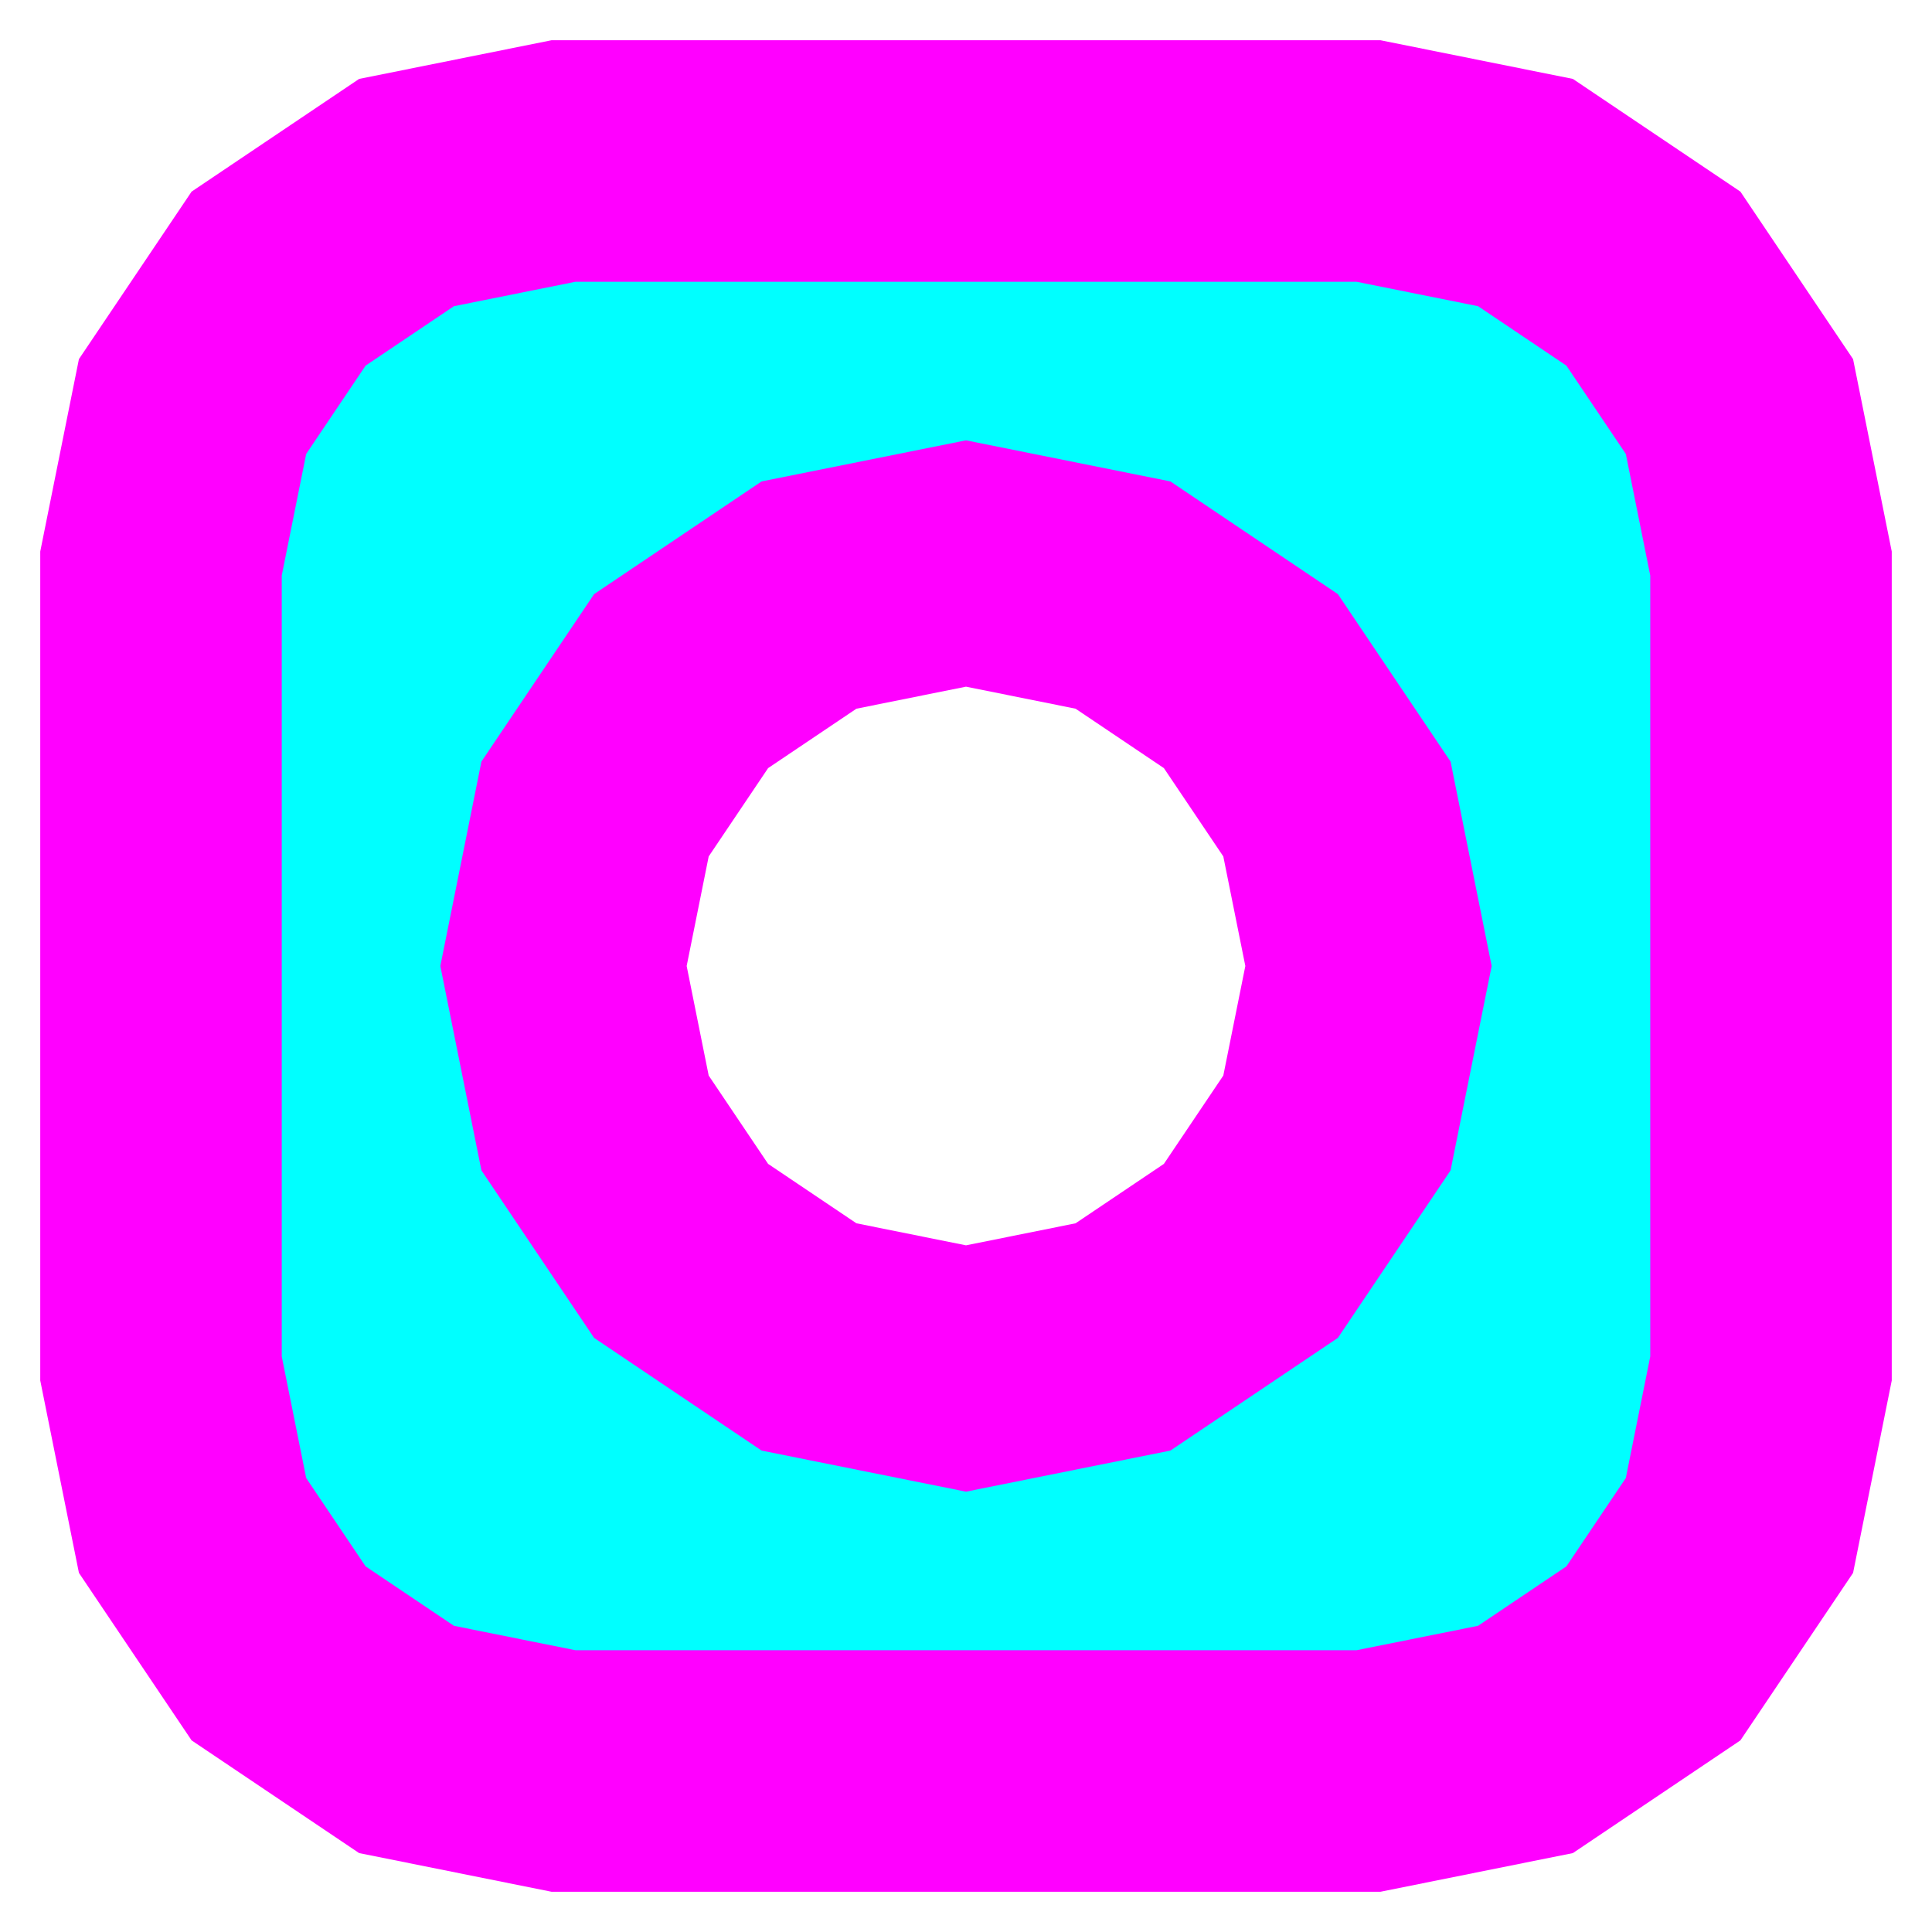
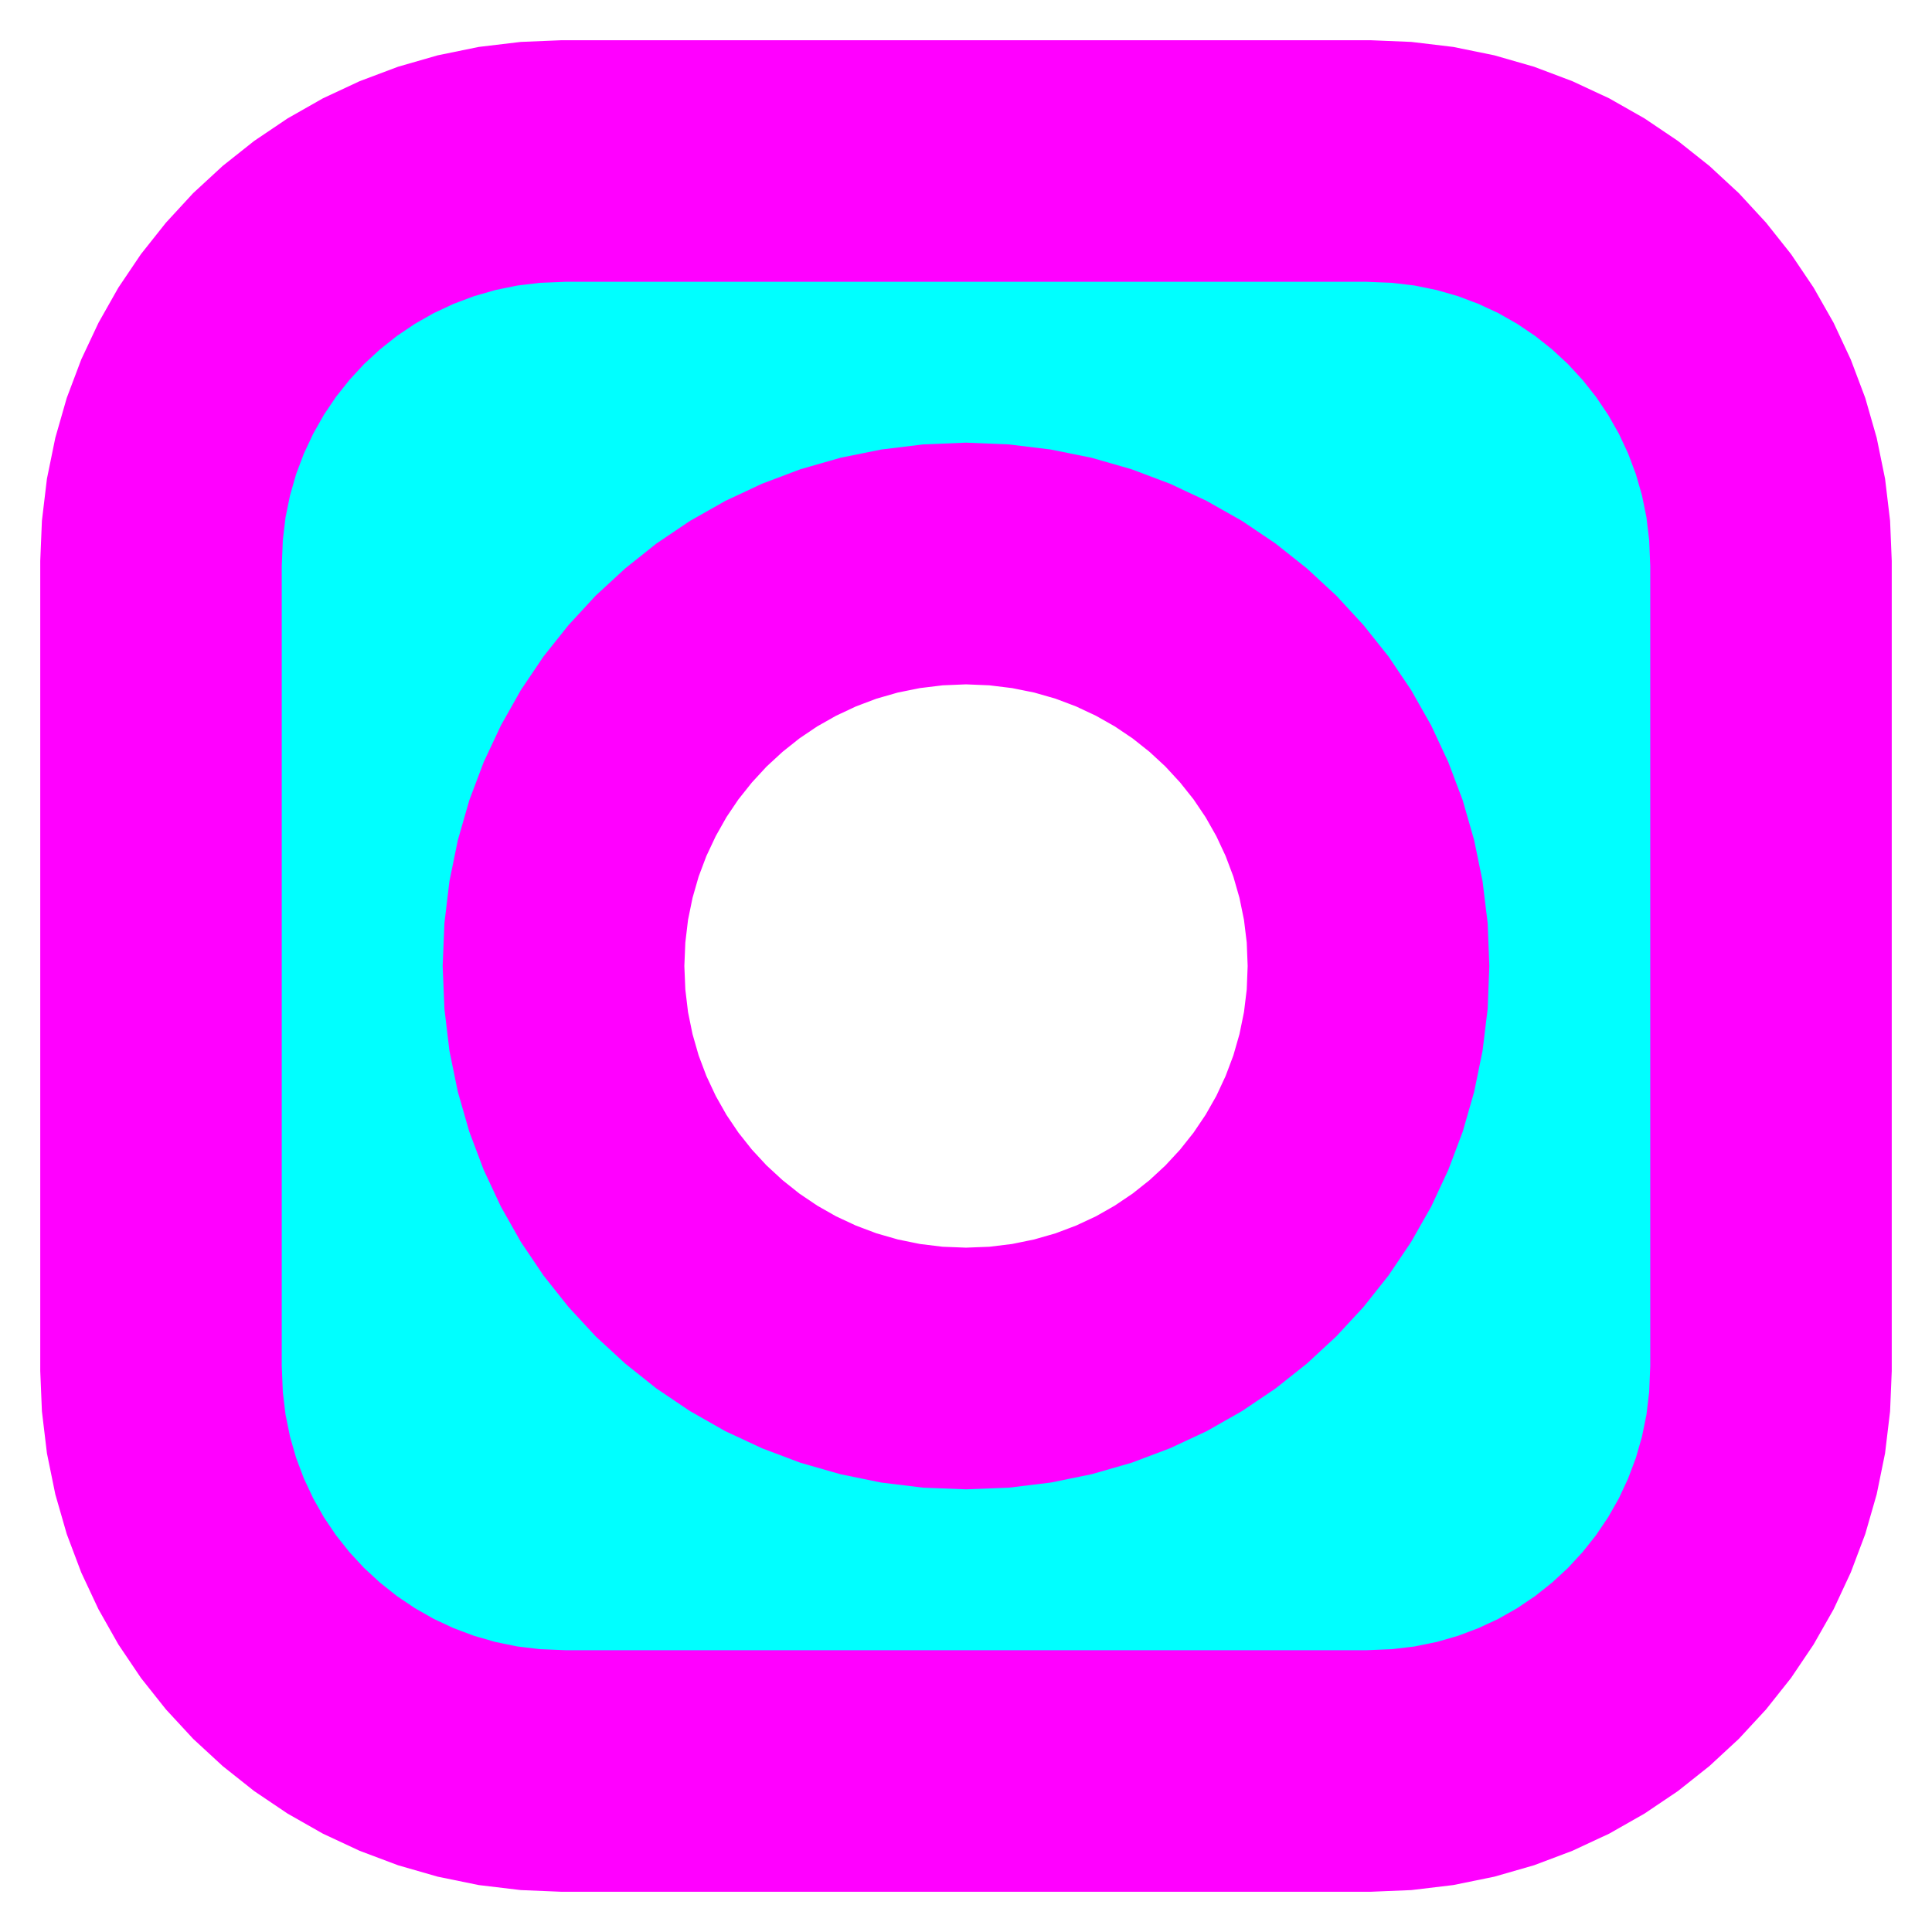
<svg xmlns="http://www.w3.org/2000/svg" width="24mm" height="24mm" viewBox="0 -48 24 24" version="1.1">
-   <path d=" M 18.95,-26.392 L 20.539,-27.461 L 21.608,-29.05 L 22,-31 L 22,-41 L 21.608,-42.95  L 20.539,-44.539 L 18.95,-45.608 L 17,-46 L 7,-46 L 5.05,-45.608 L 3.461,-44.539  L 2.392,-42.95 L 2,-41 L 2,-31 L 2.392,-29.05 L 3.461,-27.461 L 5.05,-26.392  L 7,-26 L 17,-26 z M 10.05,-31.392 L 8.461,-32.461 L 7.392,-34.05 L 7,-36 L 7.392,-37.95 L 8.461,-39.539  L 10.05,-40.608 L 12,-41 L 13.95,-40.608 L 15.539,-39.539 L 16.608,-37.95 L 17,-36  L 16.608,-34.05 L 15.539,-32.461 L 13.95,-31.392 L 12,-31 z " stroke="magenta" fill="cyan" stroke-width="3" />
+   <path d=" M 17.412,-26.017 L 17.813,-26.065 L 18.205,-26.145 L 18.584,-26.254 L 18.95,-26.392 L 19.302,-26.556  L 19.638,-26.747 L 19.957,-26.962 L 20.258,-27.201 L 20.539,-27.461 L 20.799,-27.742 L 21.038,-28.043  L 21.253,-28.362 L 21.444,-28.698 L 21.608,-29.05 L 21.746,-29.416 L 21.855,-29.795 L 21.935,-30.187  L 21.983,-30.588 L 22,-31 L 22,-41 L 21.983,-41.411 L 21.935,-41.813 L 21.855,-42.204  L 21.746,-42.584 L 21.608,-42.95 L 21.444,-43.301 L 21.253,-43.637 L 21.038,-43.956 L 20.799,-44.257  L 20.539,-44.539 L 20.258,-44.799 L 19.957,-45.038 L 19.638,-45.253 L 19.302,-45.444 L 18.95,-45.608  L 18.584,-45.746 L 18.205,-45.855 L 17.813,-45.935 L 17.412,-45.983 L 17,-46 L 7,-46  L 6.589,-45.983 L 6.187,-45.935 L 5.796,-45.855 L 5.417,-45.746 L 5.05,-45.608 L 4.699,-45.444  L 4.363,-45.253 L 4.044,-45.038 L 3.743,-44.799 L 3.461,-44.539 L 3.201,-44.257 L 2.962,-43.956  L 2.747,-43.637 L 2.557,-43.301 L 2.392,-42.95 L 2.254,-42.584 L 2.145,-42.204 L 2.065,-41.813  L 2.017,-41.411 L 2,-41 L 2,-31 L 2.017,-30.588 L 2.065,-30.187 L 2.145,-29.795  L 2.254,-29.416 L 2.392,-29.05 L 2.557,-28.698 L 2.747,-28.362 L 2.962,-28.043 L 3.201,-27.742  L 3.461,-27.461 L 3.743,-27.201 L 4.044,-26.962 L 4.363,-26.747 L 4.699,-26.556 L 5.05,-26.392  L 5.417,-26.254 L 5.796,-26.145 L 6.187,-26.065 L 6.589,-26.017 L 7,-26 L 17,-26  z M 11.589,-31.016 L 11.187,-31.065 L 10.796,-31.145 L 10.416,-31.254 L 10.05,-31.392 L 9.698,-31.556  L 9.362,-31.747 L 9.043,-31.962 L 8.743,-32.201 L 8.461,-32.461 L 8.201,-32.742 L 7.962,-33.043  L 7.747,-33.362 L 7.557,-33.698 L 7.392,-34.05 L 7.254,-34.416 L 7.145,-34.796 L 7.065,-35.187  L 7.017,-35.589 L 7,-36 L 7.017,-36.411 L 7.065,-36.813 L 7.145,-37.204 L 7.254,-37.584  L 7.392,-37.95 L 7.557,-38.301 L 7.747,-38.638 L 7.962,-38.957 L 8.201,-39.257 L 8.461,-39.539  L 8.743,-39.799 L 9.043,-40.038 L 9.362,-40.253 L 9.698,-40.443 L 10.05,-40.608 L 10.416,-40.746  L 10.796,-40.855 L 11.187,-40.934 L 11.589,-40.983 L 12,-41 L 12.411,-40.983 L 12.813,-40.934  L 13.204,-40.855 L 13.584,-40.746 L 13.95,-40.608 L 14.302,-40.443 L 14.638,-40.253 L 14.957,-40.038  L 15.258,-39.799 L 15.539,-39.539 L 15.799,-39.257 L 16.038,-38.957 L 16.253,-38.638 L 16.444,-38.301  L 16.608,-37.95 L 16.746,-37.584 L 16.855,-37.204 L 16.935,-36.813 L 16.984,-36.411 L 17,-36  L 16.984,-35.589 L 16.935,-35.187 L 16.855,-34.796 L 16.746,-34.416 L 16.608,-34.05 L 16.444,-33.698  L 16.253,-33.362 L 16.038,-33.043 L 15.799,-32.742 L 15.539,-32.461 L 15.258,-32.201 L 14.957,-31.962  L 14.638,-31.747 L 14.302,-31.556 L 13.95,-31.392 L 13.584,-31.254 L 13.204,-31.145 L 12.813,-31.065  L 12.411,-31.016 L 12,-31 z " stroke="magenta" fill="cyan" stroke-width="3" />
</svg>
